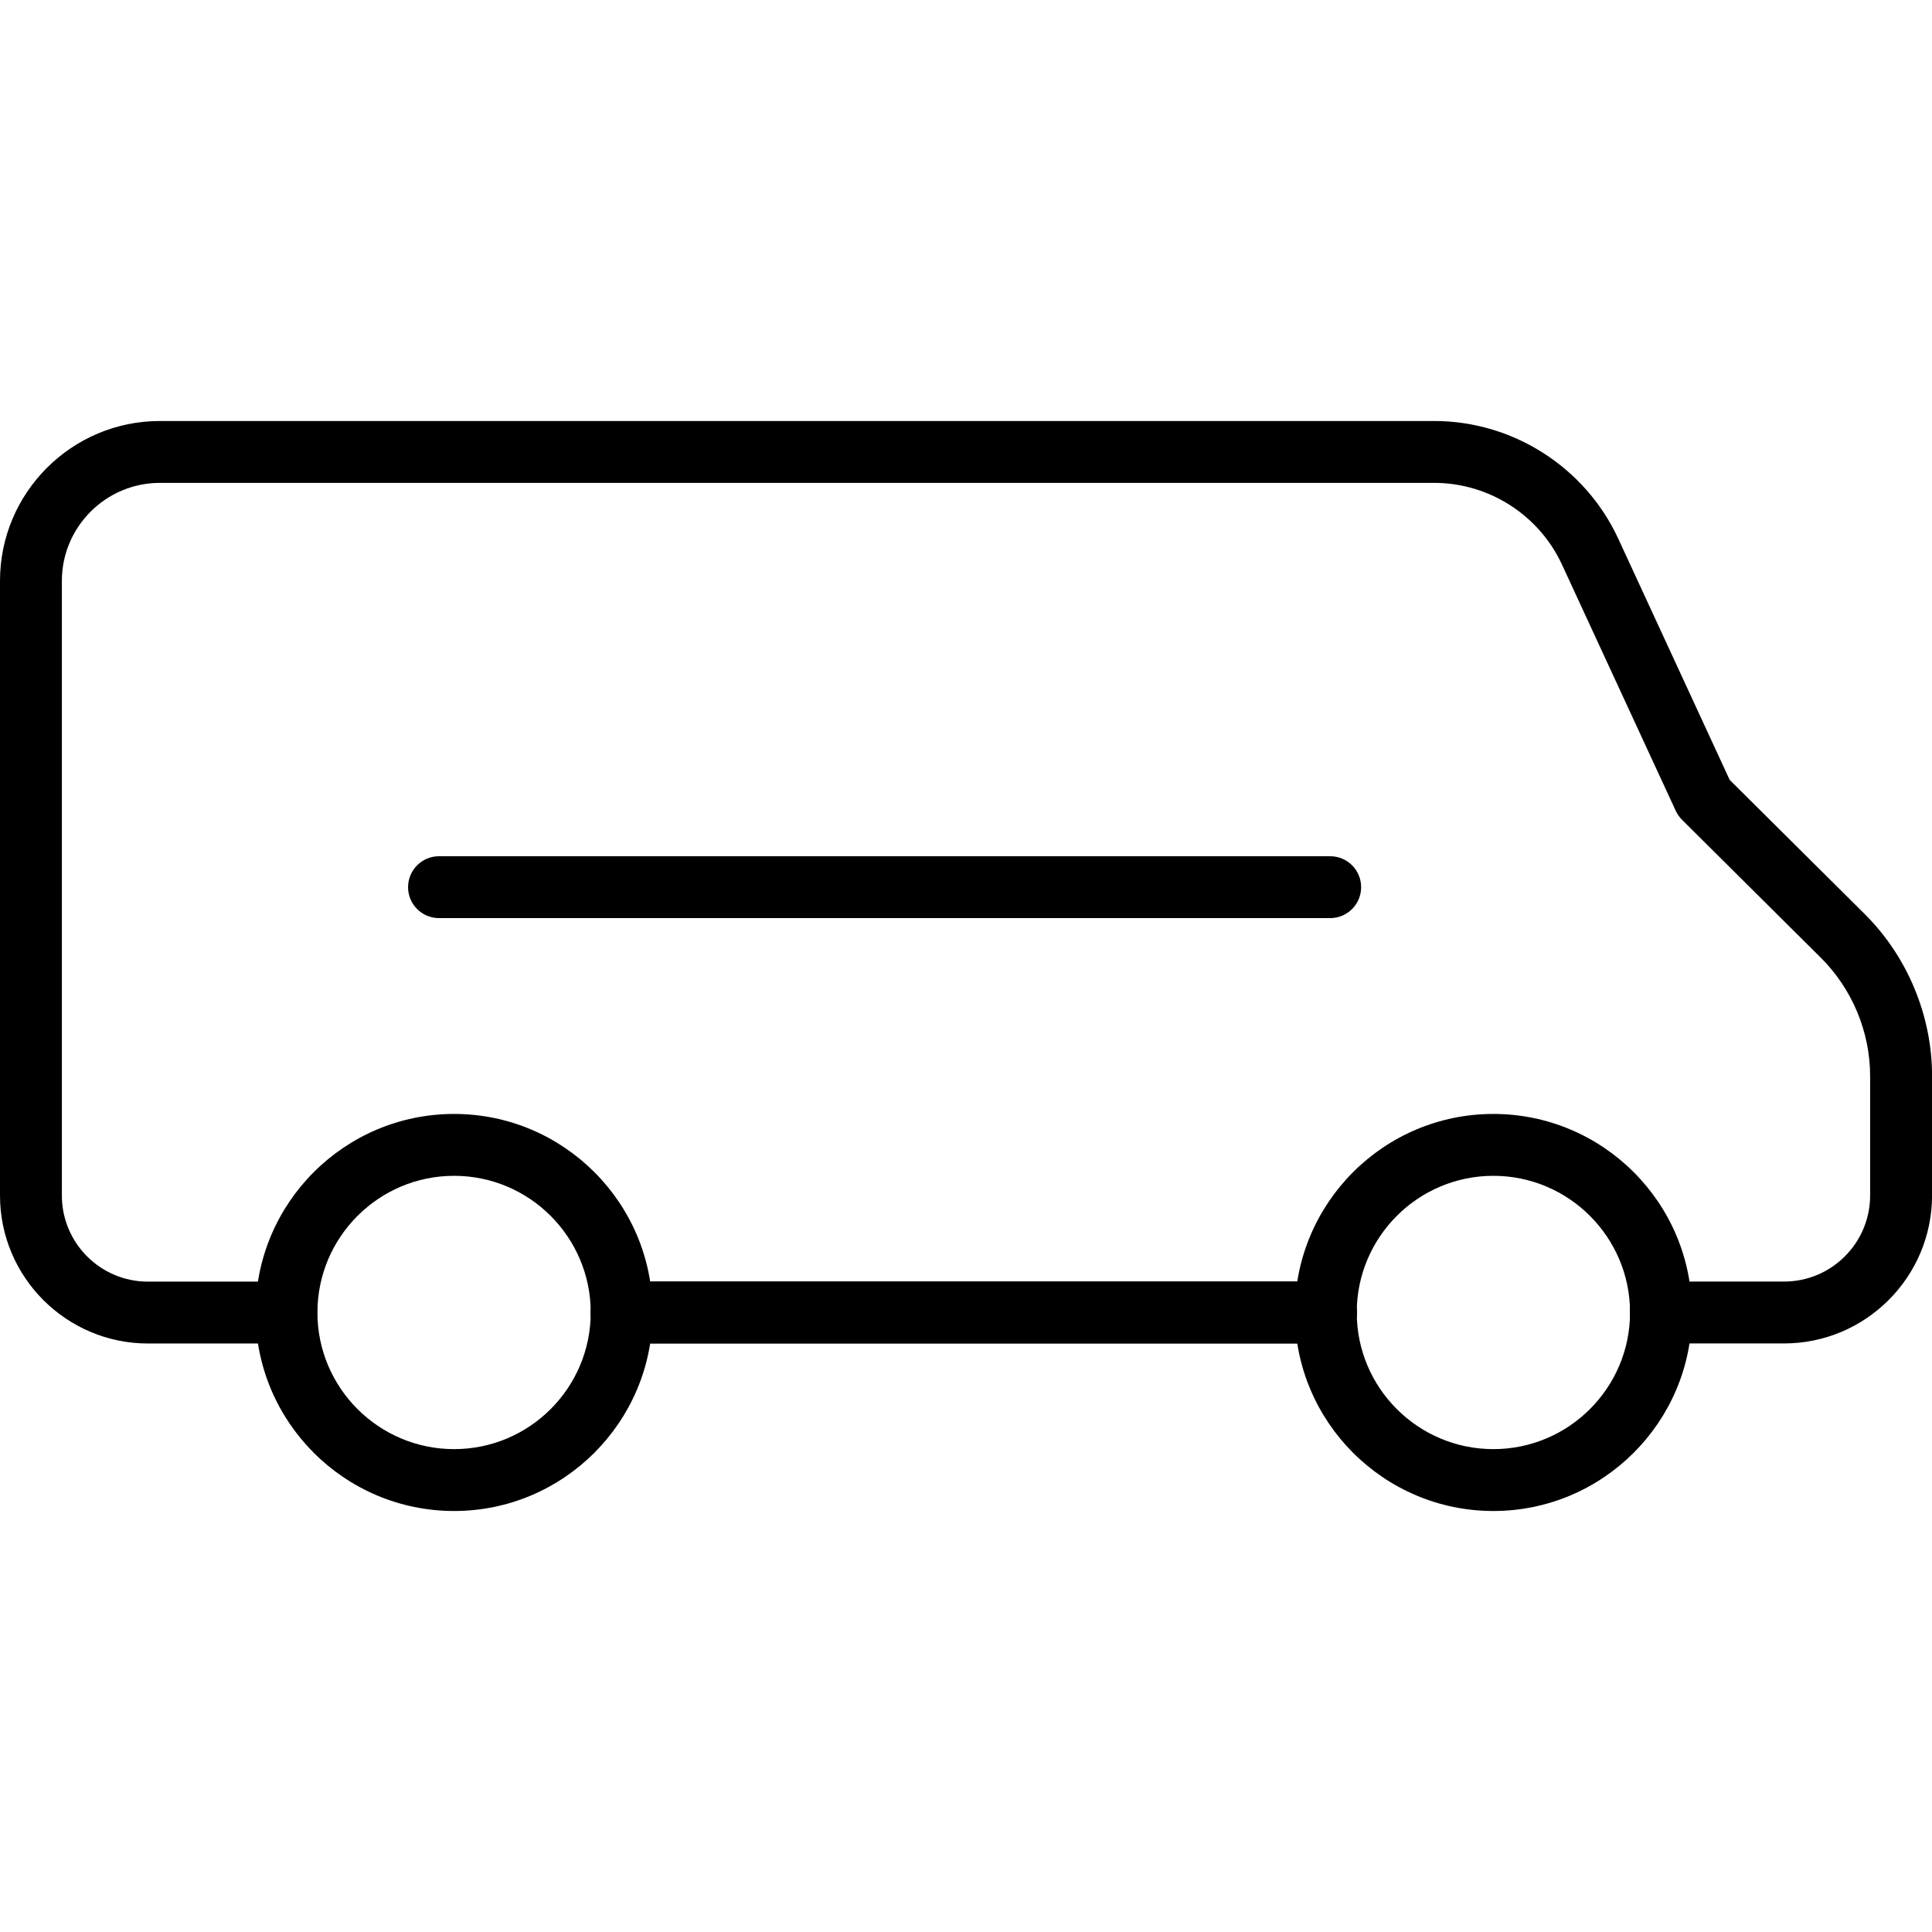
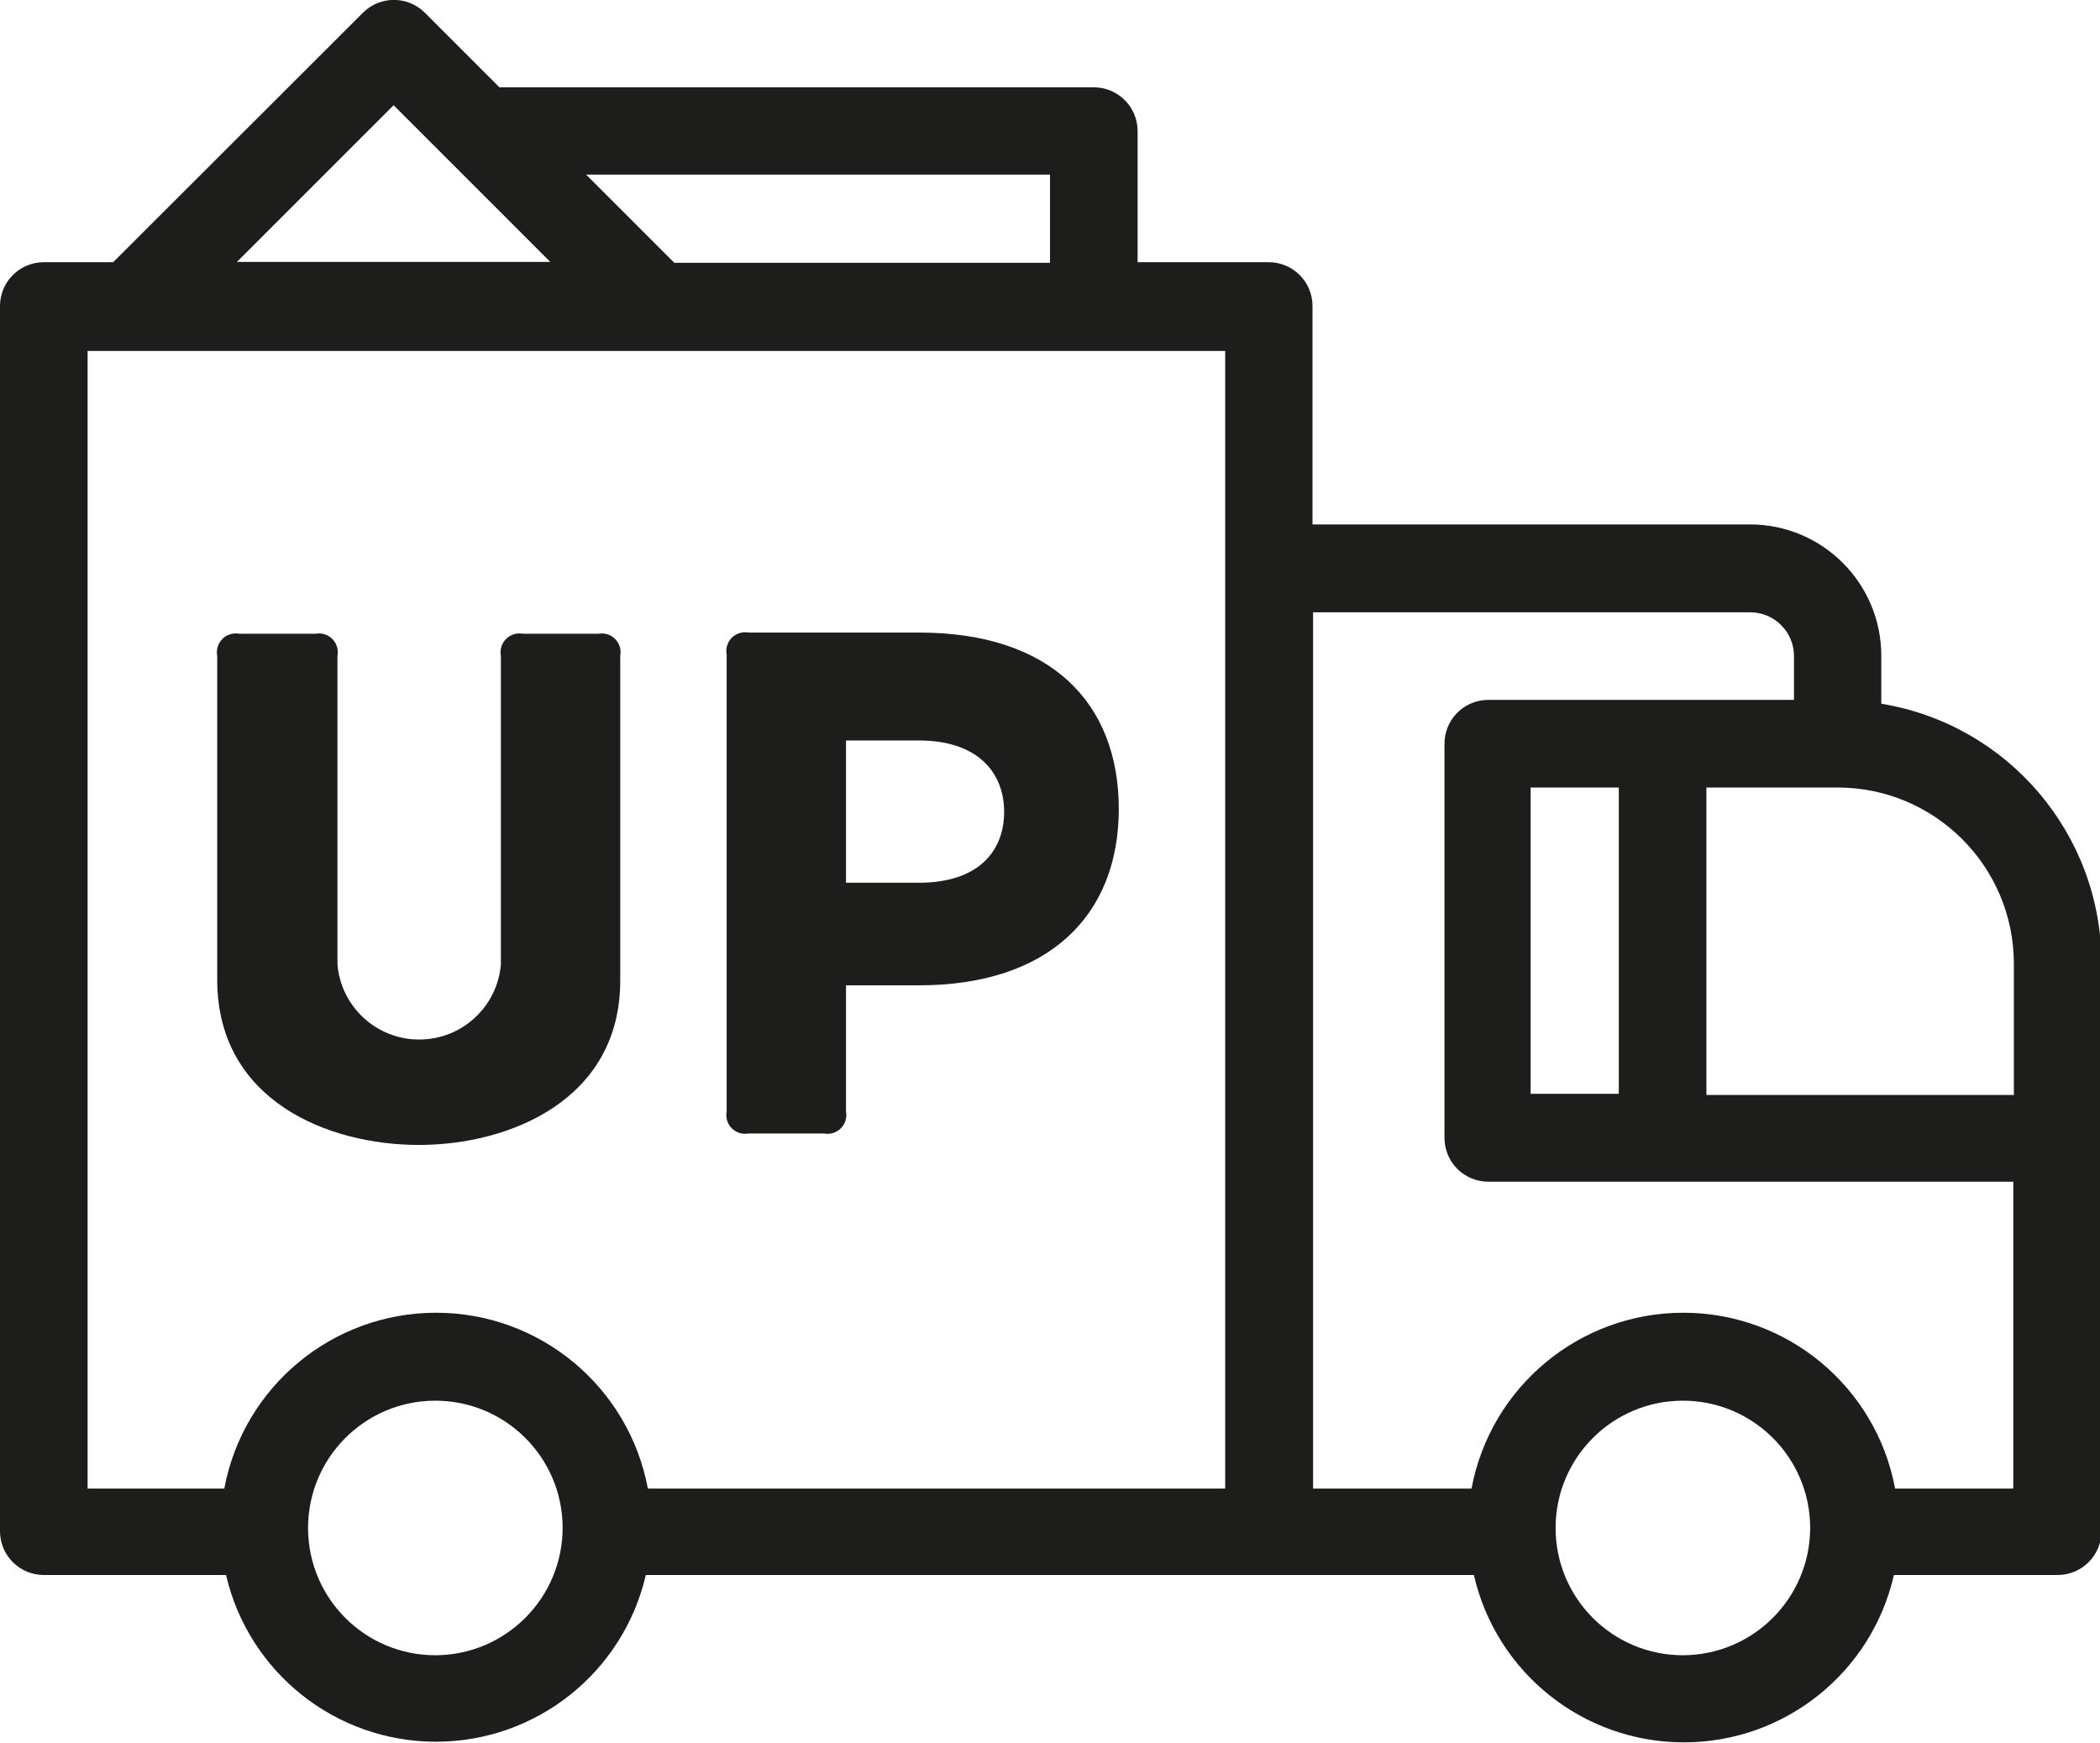
- <svg xmlns="http://www.w3.org/2000/svg" version="1.1" id="Capa_1" x="0px" y="0px" viewBox="0 0 31.224 31.224" style="enable-background:new 0 0 31.224 31.224;" xml:space="preserve" width="512px" height="512px">
-   <g>
-     <g>
-       <path d="M21.427,21.712h-11.38c-0.276,0-0.5-0.224-0.5-0.5s0.224-0.5,0.5-0.5h11.38c0.276,0,0.5,0.224,0.5,0.5    S21.703,21.712,21.427,21.712z" />
-       <path d="M7.339,24.42c-1.77,0-3.209-1.439-3.209-3.208c0-1.77,1.439-3.209,3.209-3.209c1.769,0,3.208,1.439,3.208,3.209    C10.547,22.98,9.107,24.42,7.339,24.42z M7.339,19.003c-1.218,0-2.209,0.991-2.209,2.209s0.991,2.208,2.209,2.208    s2.208-0.99,2.208-2.208S8.557,19.003,7.339,19.003z" />
-       <path d="M24.135,24.42c-1.769,0-3.208-1.439-3.208-3.208c0-1.77,1.439-3.209,3.208-3.209c1.77,0,3.209,1.439,3.209,3.209    C27.344,22.98,25.904,24.42,24.135,24.42z M24.135,19.003c-1.218,0-2.208,0.991-2.208,2.209s0.99,2.208,2.208,2.208    s2.209-0.99,2.209-2.208S25.353,19.003,24.135,19.003z" />
-     </g>
-     <path d="M21.431,21.712H10.048c-0.276,0-0.5-0.224-0.5-0.5s0.224-0.5,0.5-0.5h11.383c0.276,0,0.5,0.224,0.5,0.5   S21.707,21.712,21.431,21.712z" />
-     <path d="M28.833,21.712h-1.992c-0.276,0-0.5-0.224-0.5-0.5s0.224-0.5,0.5-0.5h1.992c0.767,0,1.391-0.624,1.391-1.391v-1.931   c0-0.712-0.29-1.408-0.796-1.911l-2.243-2.229c-0.042-0.042-0.076-0.091-0.102-0.145l-1.839-3.98   c-0.371-0.803-1.182-1.321-2.065-1.321H2.584C1.711,7.804,1,8.515,1,9.388v9.934c0,0.767,0.623,1.391,1.39,1.391h2.236   c0.276,0,0.5,0.224,0.5,0.5s-0.224,0.5-0.5,0.5H2.39C1.072,21.712,0,20.64,0,19.321V9.388c0-1.425,1.159-2.584,2.584-2.584h20.595   c1.272,0,2.439,0.746,2.974,1.901l1.801,3.899l2.18,2.166c0.693,0.688,1.091,1.644,1.091,2.62v1.931   C31.224,20.64,30.151,21.712,28.833,21.712z" />
-     <path d="M21.498,14.838H7.095c-0.276,0-0.5-0.224-0.5-0.5s0.224-0.5,0.5-0.5h14.403c0.276,0,0.5,0.224,0.5,0.5   S21.774,14.838,21.498,14.838z" />
-   </g>
-   <g>
- </g>
-   <g>
- </g>
-   <g>
- </g>
-   <g>
- </g>
-   <g>
- </g>
-   <g>
- </g>
-   <g>
- </g>
-   <g>
- </g>
-   <g>
- </g>
-   <g>
- </g>
-   <g>
- </g>
-   <g>
- </g>
-   <g>
- </g>
-   <g>
- </g>
-   <g>
- </g>
+ <svg xmlns="http://www.w3.org/2000/svg" id="Слой_1" data-name="Слой 1" viewBox="0 0 71.44 59.28">
+   <defs>
+     <style>.cls-1{fill:#1d1d1b;}</style>
+   </defs>
+   <path class="cls-1" d="M133.86,180.63V179a4.47,4.47,0,0,0-4.47-4.47H114.51V167.1a1.49,1.49,0,0,0-1.49-1.49h-4.46v-4.46a1.49,1.49,0,0,0-1.49-1.49H86.85l-2.54-2.54a1.49,1.49,0,0,0-2.1,0l-8.5,8.49H71.35a1.49,1.49,0,0,0-1.49,1.49v41.68a1.49,1.49,0,0,0,1.49,1.49h6.2a7.33,7.33,0,0,0,14.28,0H120a7.33,7.33,0,0,0,14.29,0h5.57a1.49,1.49,0,0,0,1.49-1.49V189.43A8.94,8.94,0,0,0,133.86,180.63Zm-28.28-18v3H92.8l-3-3h15.76Zm-22.33-2.36,1.92,1.92h0l3.41,3.41H77.92ZM84.69,213A4.33,4.33,0,1,1,89,208.63,4.34,4.34,0,0,1,84.69,213Zm26.84-5.67H91.9a7.33,7.33,0,0,0-14.41,0H72.84v-38.7h38.7v38.7ZM127.11,213a4.33,4.33,0,1,1,4.33-4.33A4.34,4.34,0,0,1,127.11,213Zm11.22-5.67h-4a7.33,7.33,0,0,0-14.41,0h-5.39V177.52H129.4a1.49,1.49,0,0,1,1.49,1.49v1.49H120.47A1.49,1.49,0,0,0,119,182v13.4a1.49,1.49,0,0,0,1.49,1.49h17.86v10.42Zm-13.4-23.81V193.9h-3V183.48h3Zm13.4,10.42H127.91V183.48h4.46a6,6,0,0,1,6,6v4.47Z" transform="translate(-69.86 -156.69)" />
+   <path class="cls-1" d="M84.11,195.64c3.08,0,6.85-1.53,6.85-5.59V179a0.64,0.64,0,0,0-.75-0.75H87.65a0.64,0.64,0,0,0-.75.75v10.5a2.79,2.79,0,0,1-5.56,0V179a0.64,0.64,0,0,0-.75-0.75H78a0.64,0.64,0,0,0-.75.75v11.07C77.28,194.12,81,195.64,84.11,195.64Z" transform="translate(-69.86 -156.69)" />
+   <path class="cls-1" d="M95.33,195.25h2.56a0.64,0.64,0,0,0,.75-0.75v-4.29h2.48c4.42,0,6.8-2.38,6.8-6s-2.33-6-6.78-6H95.33a0.64,0.64,0,0,0-.75.75V194.5A0.64,0.64,0,0,0,95.33,195.25Zm3.31-13.37h2.48c2,0,2.9,1.09,2.9,2.43s-0.88,2.41-2.9,2.41H98.64v-4.84Z" transform="translate(-69.86 -156.69)" />
</svg>
